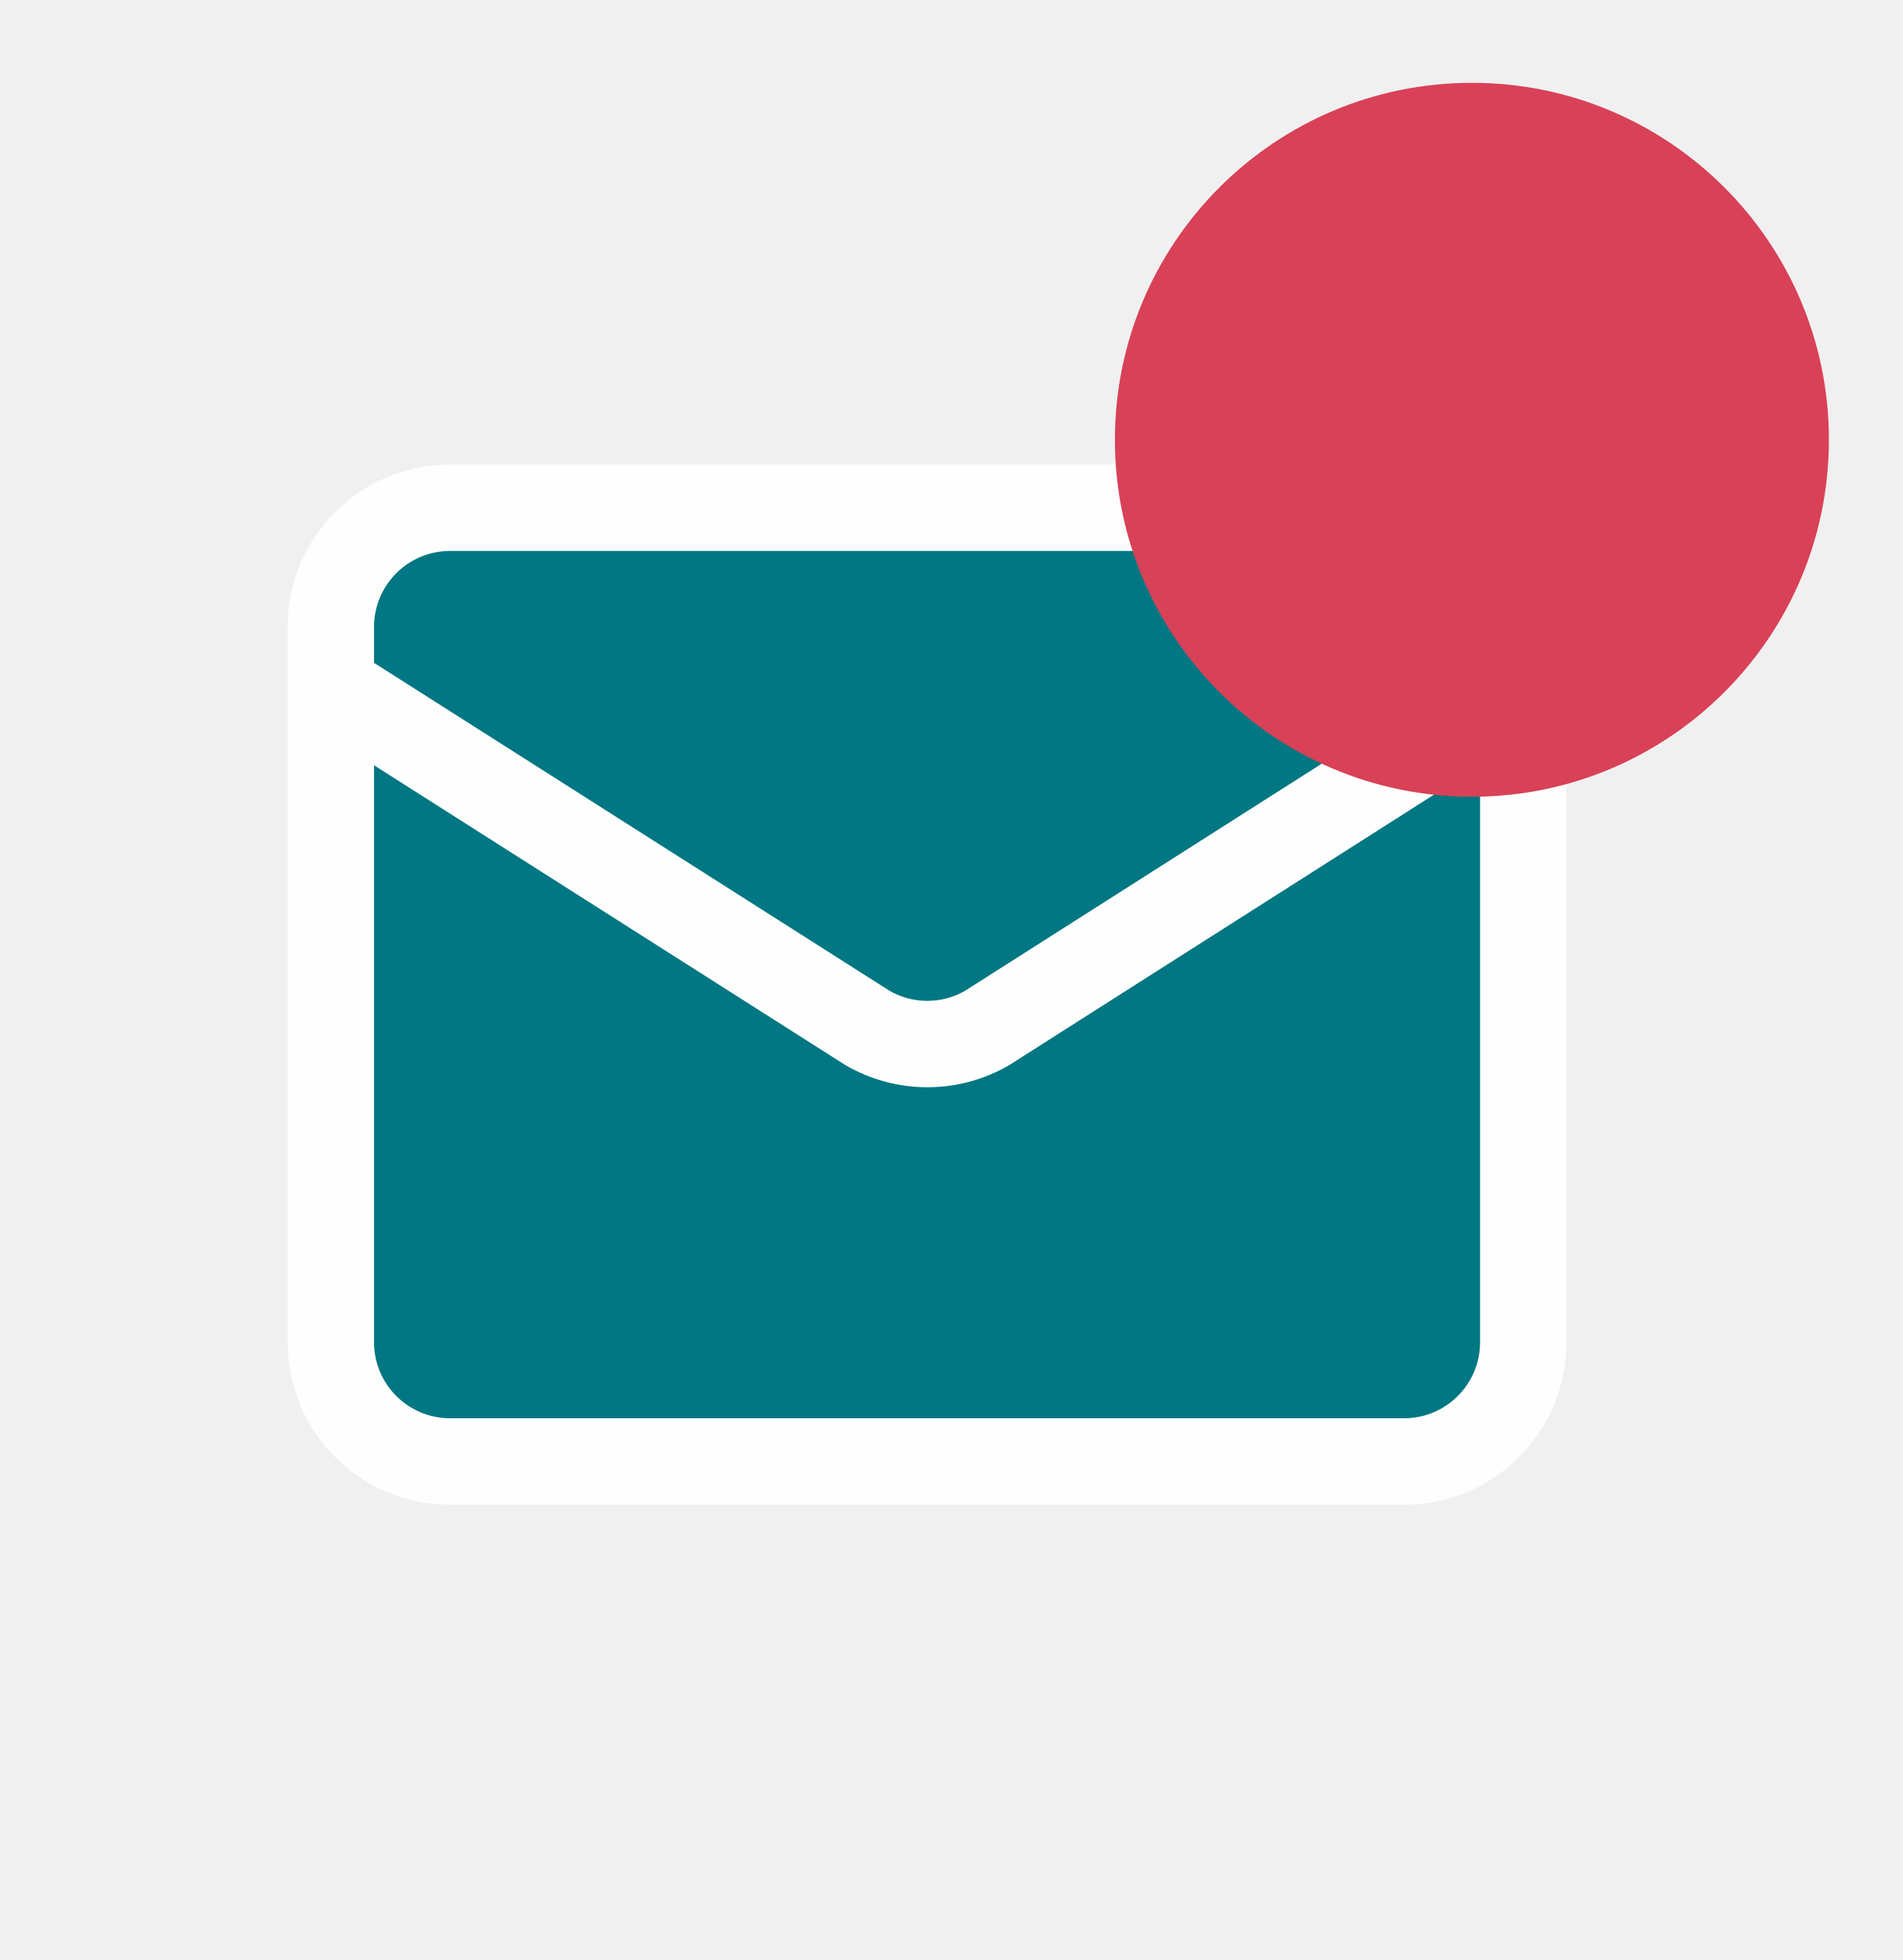
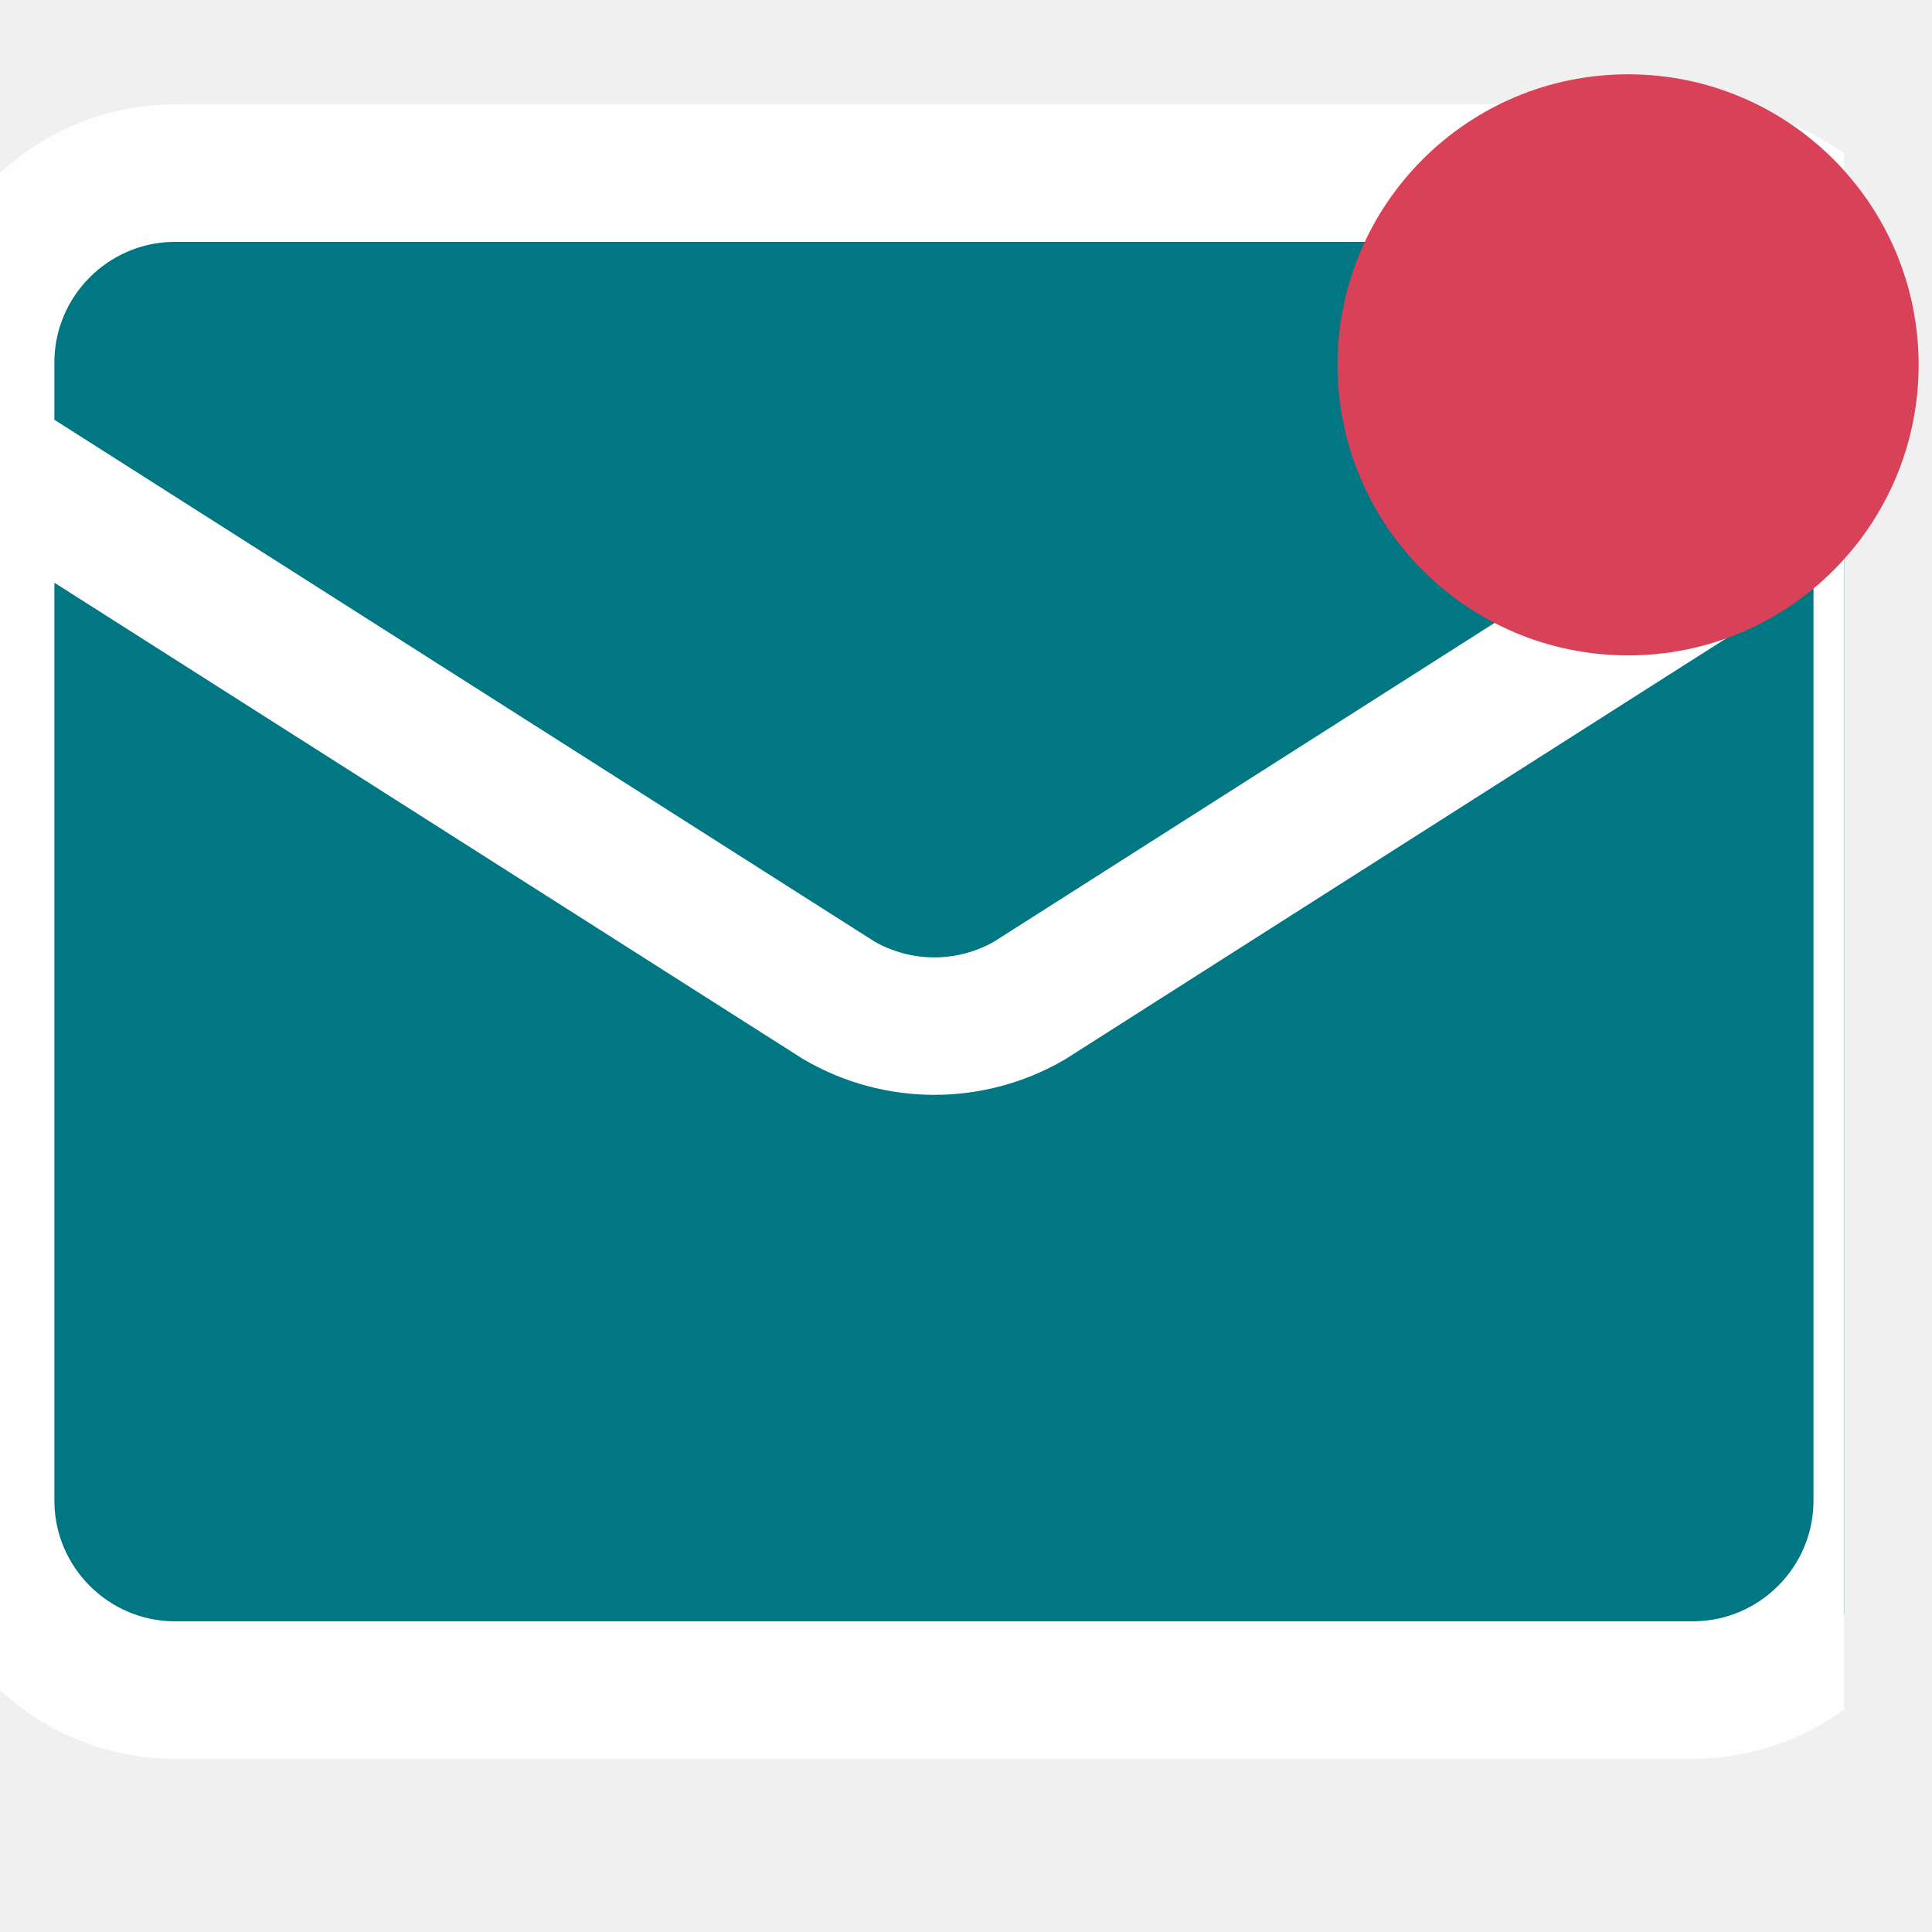
- <svg xmlns="http://www.w3.org/2000/svg" width="33" height="34" viewBox="0 0 33 34" fill="none">
-   <path d="M7.806 8.808H24.353C25.495 8.808 26.421 9.734 26.421 10.876V11.91V23.284C26.421 24.426 25.495 25.352 24.353 25.352H7.806C6.664 25.352 5.738 24.426 5.738 23.284V11.91V10.876C5.738 9.734 6.664 8.808 7.806 8.808Z" fill="#007782" />
-   <path d="M26.421 11.91L17.123 17.831C16.808 18.015 16.449 18.111 16.084 18.111C15.719 18.111 15.361 18.015 15.045 17.831L5.738 11.91M26.421 11.91V10.876C26.421 9.734 25.495 8.808 24.353 8.808H7.806C6.664 8.808 5.738 9.734 5.738 10.876V11.91M26.421 11.91V23.284C26.421 24.426 25.495 25.352 24.353 25.352H7.806C6.664 25.352 5.738 24.426 5.738 23.284V11.91" stroke-width="1.499" stroke-linecap="round" stroke="#FEFEFE" />
-   <circle cx="25.53" cy="7.629" r="6.192" fill="#D84157" />
+ <svg xmlns="http://www.w3.org/2000/svg" width="26" height="26" viewBox="0 0 26 26" fill="none">
+   <g clip-path="url(#clip0_2260_3071)">
+     <path d="M2.359 2.33H22.777C24.187 2.33 25.33 3.472 25.33 4.881V6.157V20.192C25.33 21.602 24.187 22.744 22.777 22.744H2.359C0.95 22.744 -0.193 21.602 -0.193 20.192V6.157V4.881C-0.193 3.472 0.95 2.33 2.359 2.33Z" fill="#007782" />
+     <path d="M25.33 6.157L13.856 13.464C13.467 13.69 13.024 13.809 12.574 13.809C12.124 13.809 11.682 13.69 11.292 13.464L-0.193 6.157M25.33 6.157V4.881C25.33 3.472 24.187 2.33 22.777 2.33H2.359C0.95 2.33 -0.193 3.472 -0.193 4.881V6.157M25.33 6.157V20.192C25.33 21.602 24.187 22.744 22.777 22.744H2.359C0.95 22.744 -0.193 21.602 -0.193 20.192V6.157" stroke-width="1.85" stroke-linecap="round" stroke="#FEFEFE" />
+   </g>
+   <circle cx="21.91" cy="4.91" r="3.91" fill="#D84157" />
+   <defs>
+     <clipPath id="clip0_2260_3071">
+       <rect width="24.818" height="24.818" fill="white" />
+     </clipPath>
+   </defs>
</svg>
